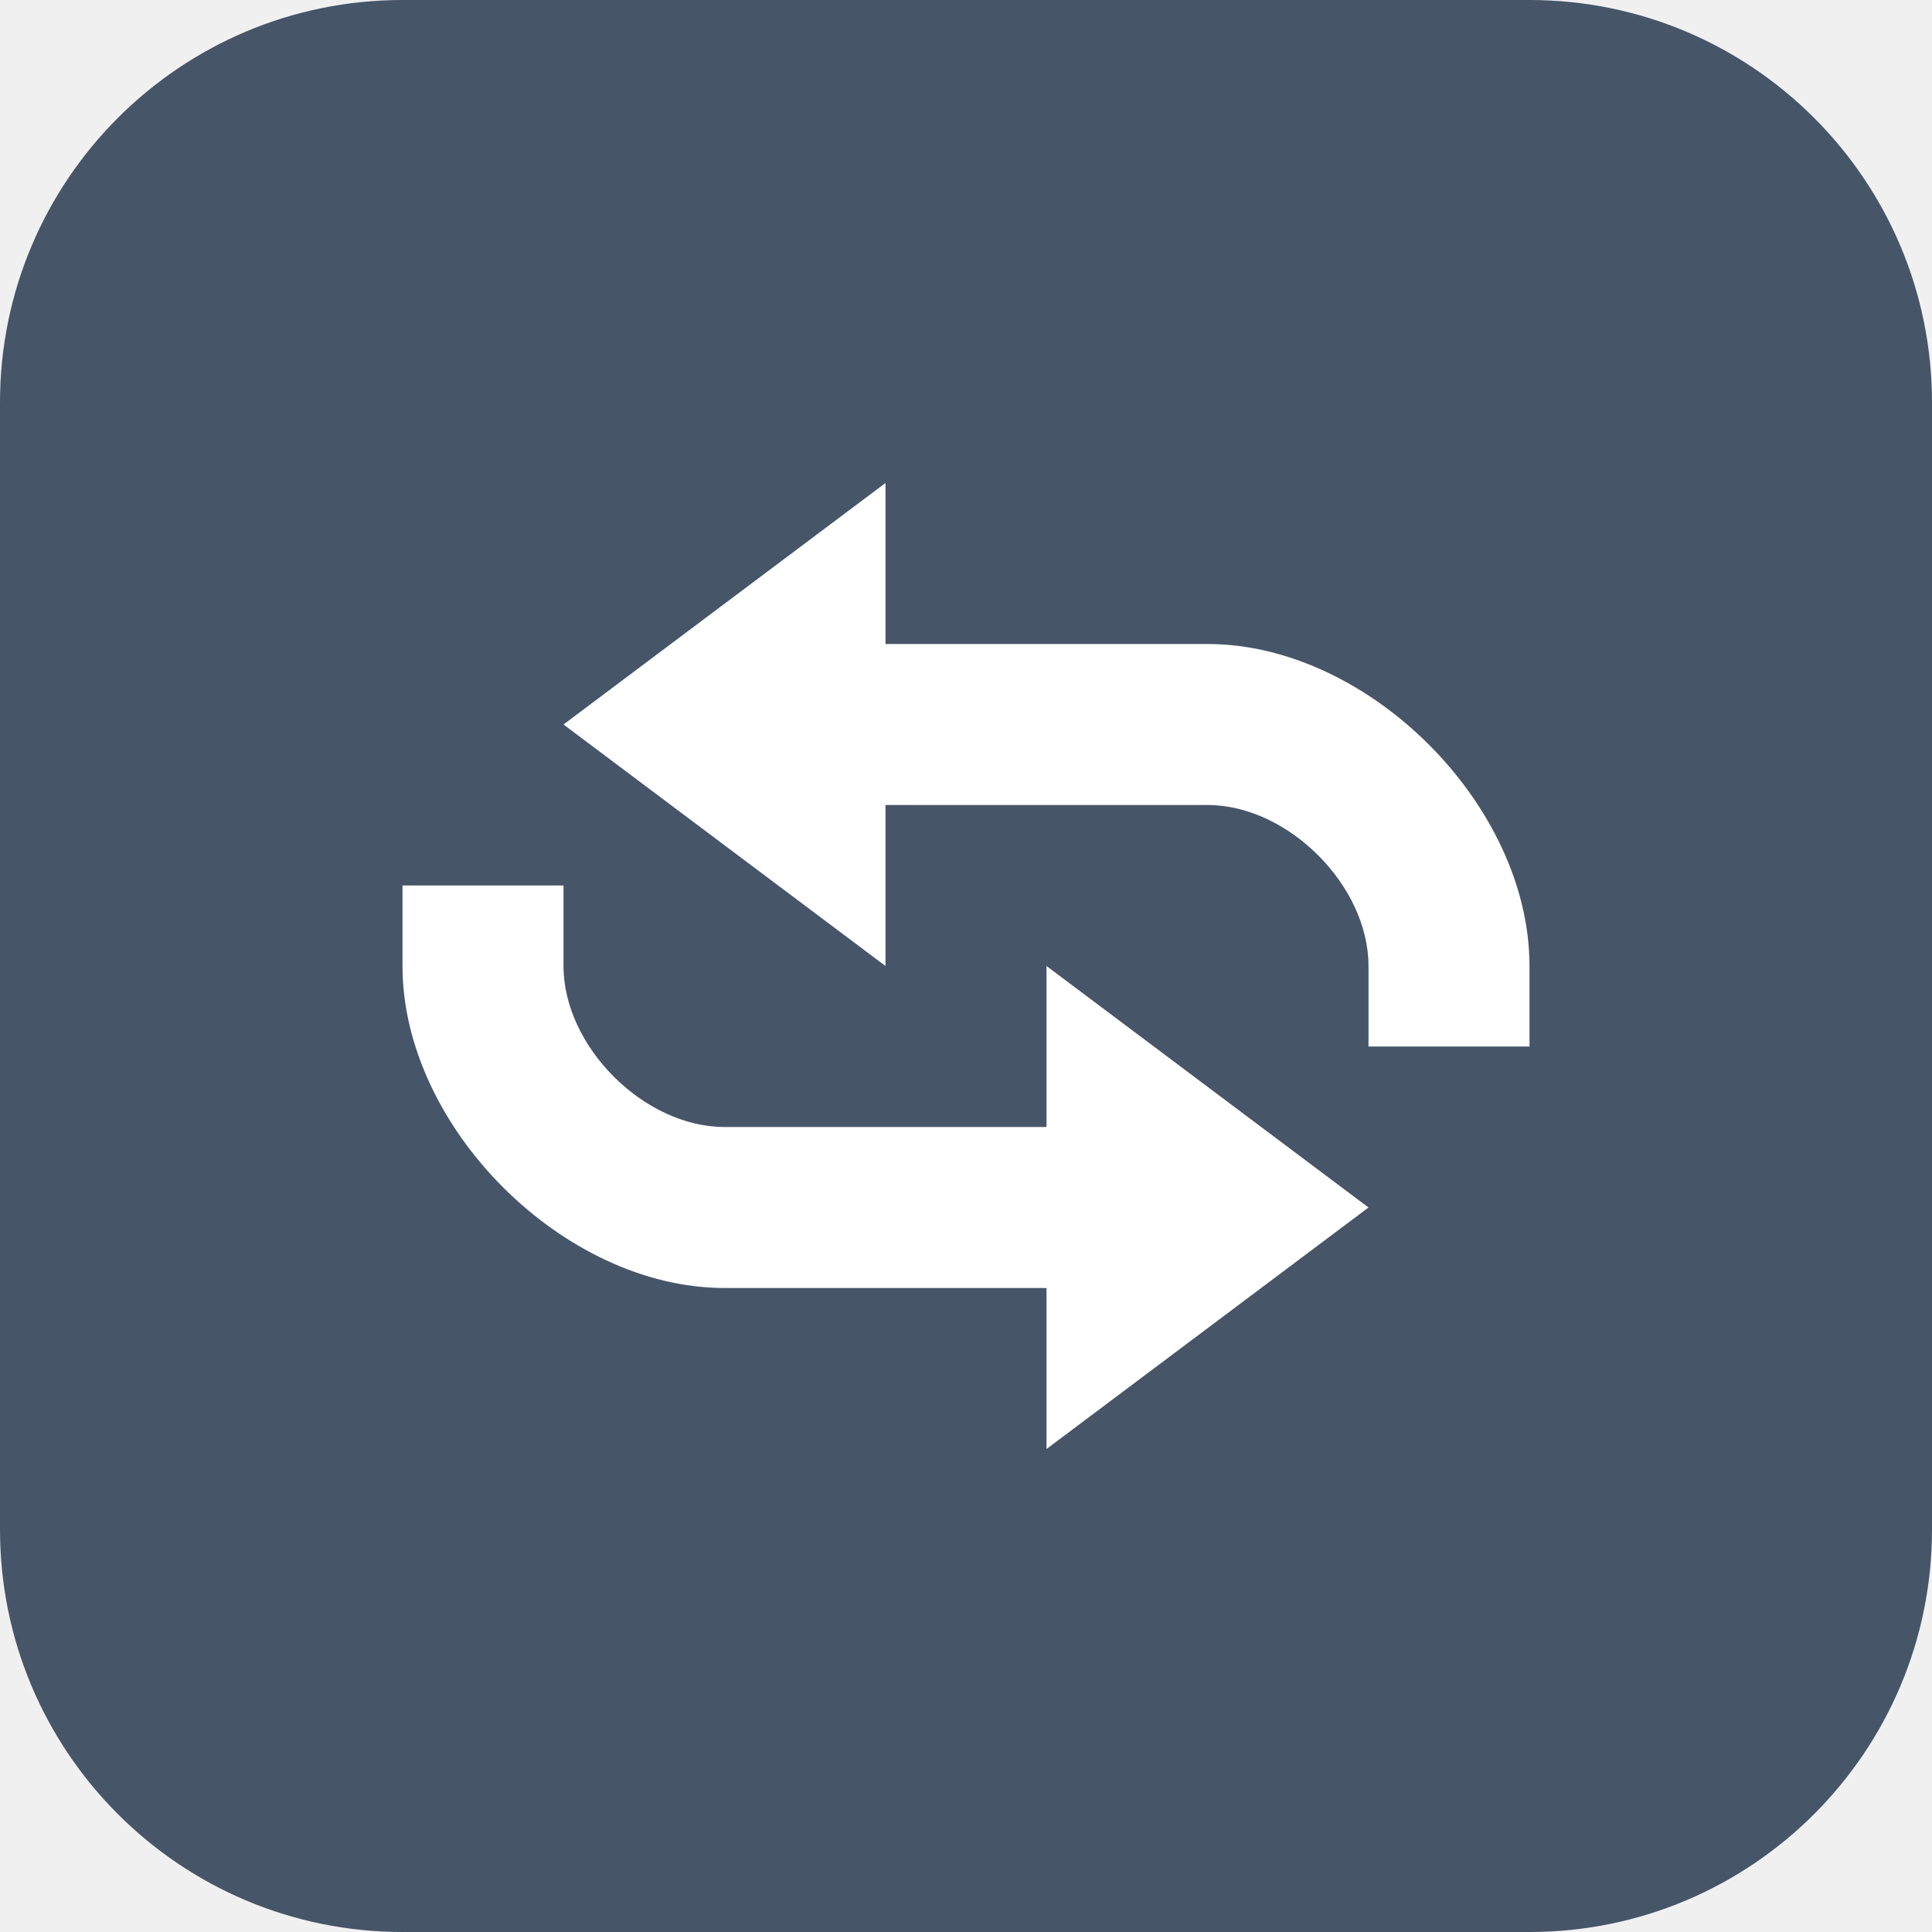
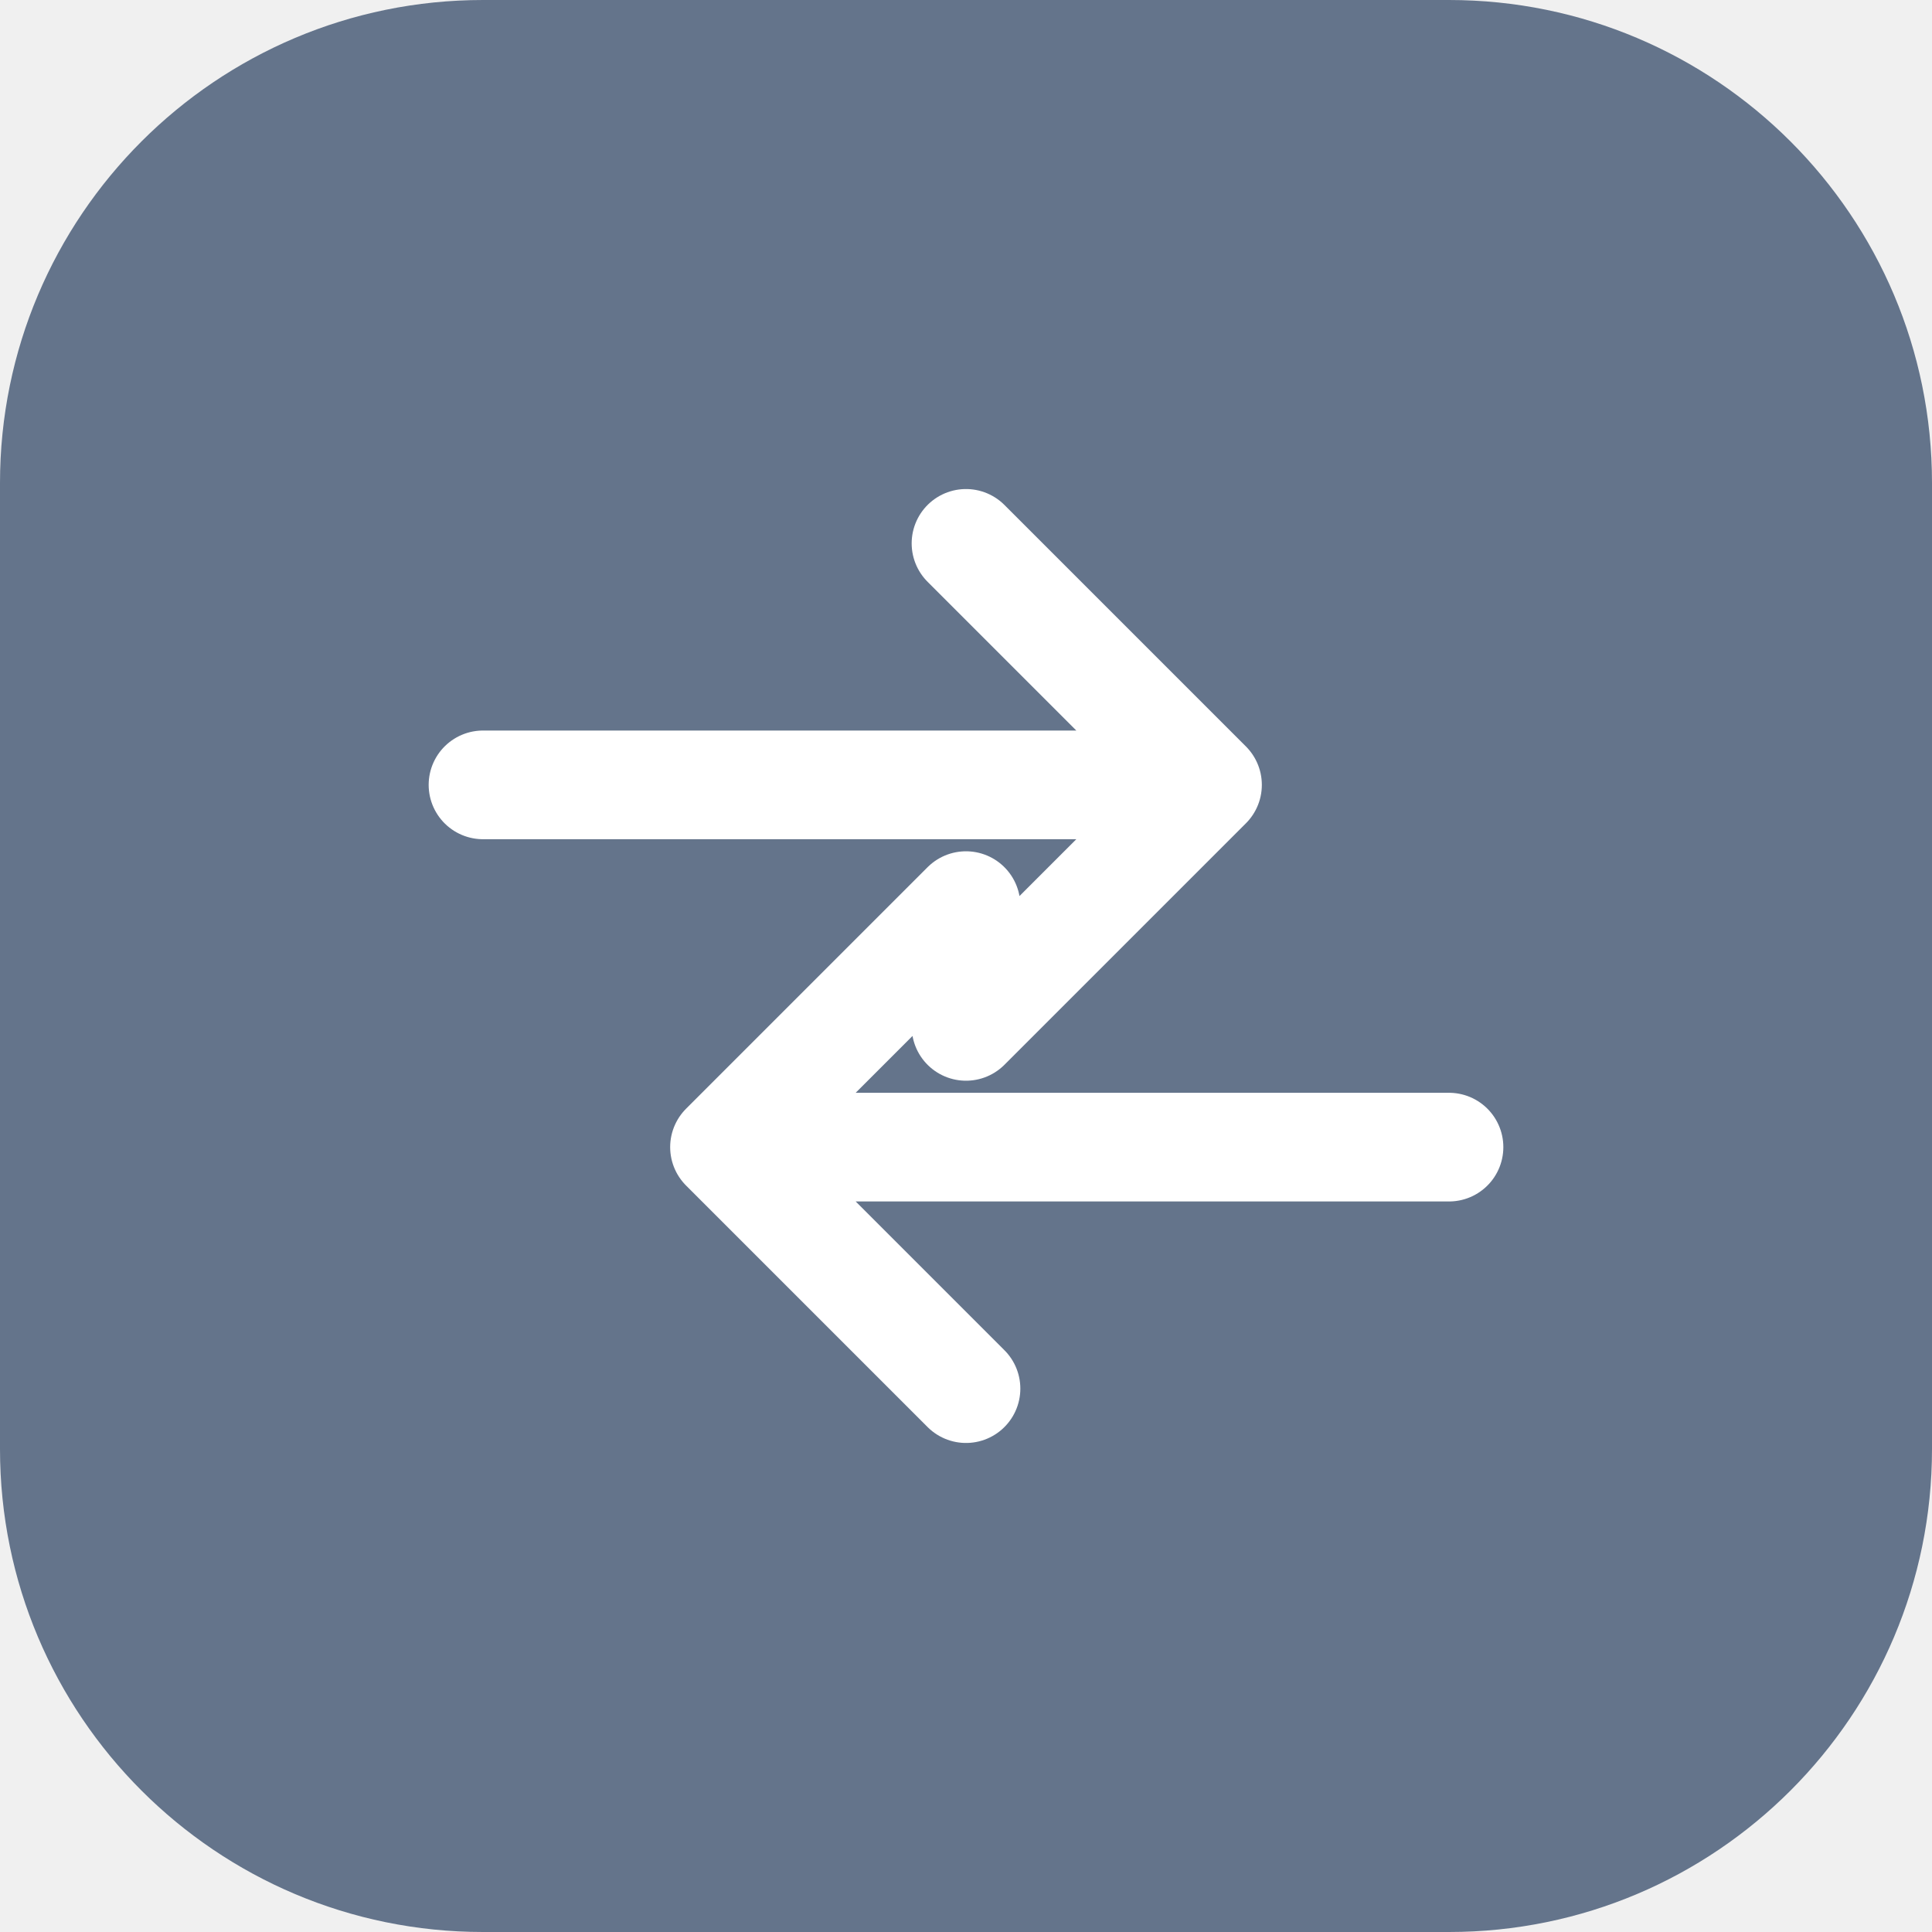
- <svg xmlns="http://www.w3.org/2000/svg" viewBox="0 0 48 48" role="img" aria-label="Transferencia">
-   <rect width="48" height="48" rx="10" fill="#475569" />
-   <path fill="#fff" d="M30 16h-8v-4l-8 6 8 6v-4h8c2 0 4 2 4 4v2h4v-2c0-4-4-8-8-8zm-12 16h8v4l8-6-8-6v4h-8c-2 0-4-2-4-4v-2h-4v2c0 4 4 8 8 8z" />
+ <svg xmlns="http://www.w3.org/2000/svg" viewBox="0 0 32 32" role="img" aria-label="Transferencia">
+   <rect width="32" height="32" rx="8" fill="#64748b" />
+   <path d="M8 13h11M16 9l4 4-4 4M24 19H13M16 23l-4-4 4-4" fill="none" stroke="#fff" stroke-width="1.8" stroke-linecap="round" stroke-linejoin="round" />
</svg>
